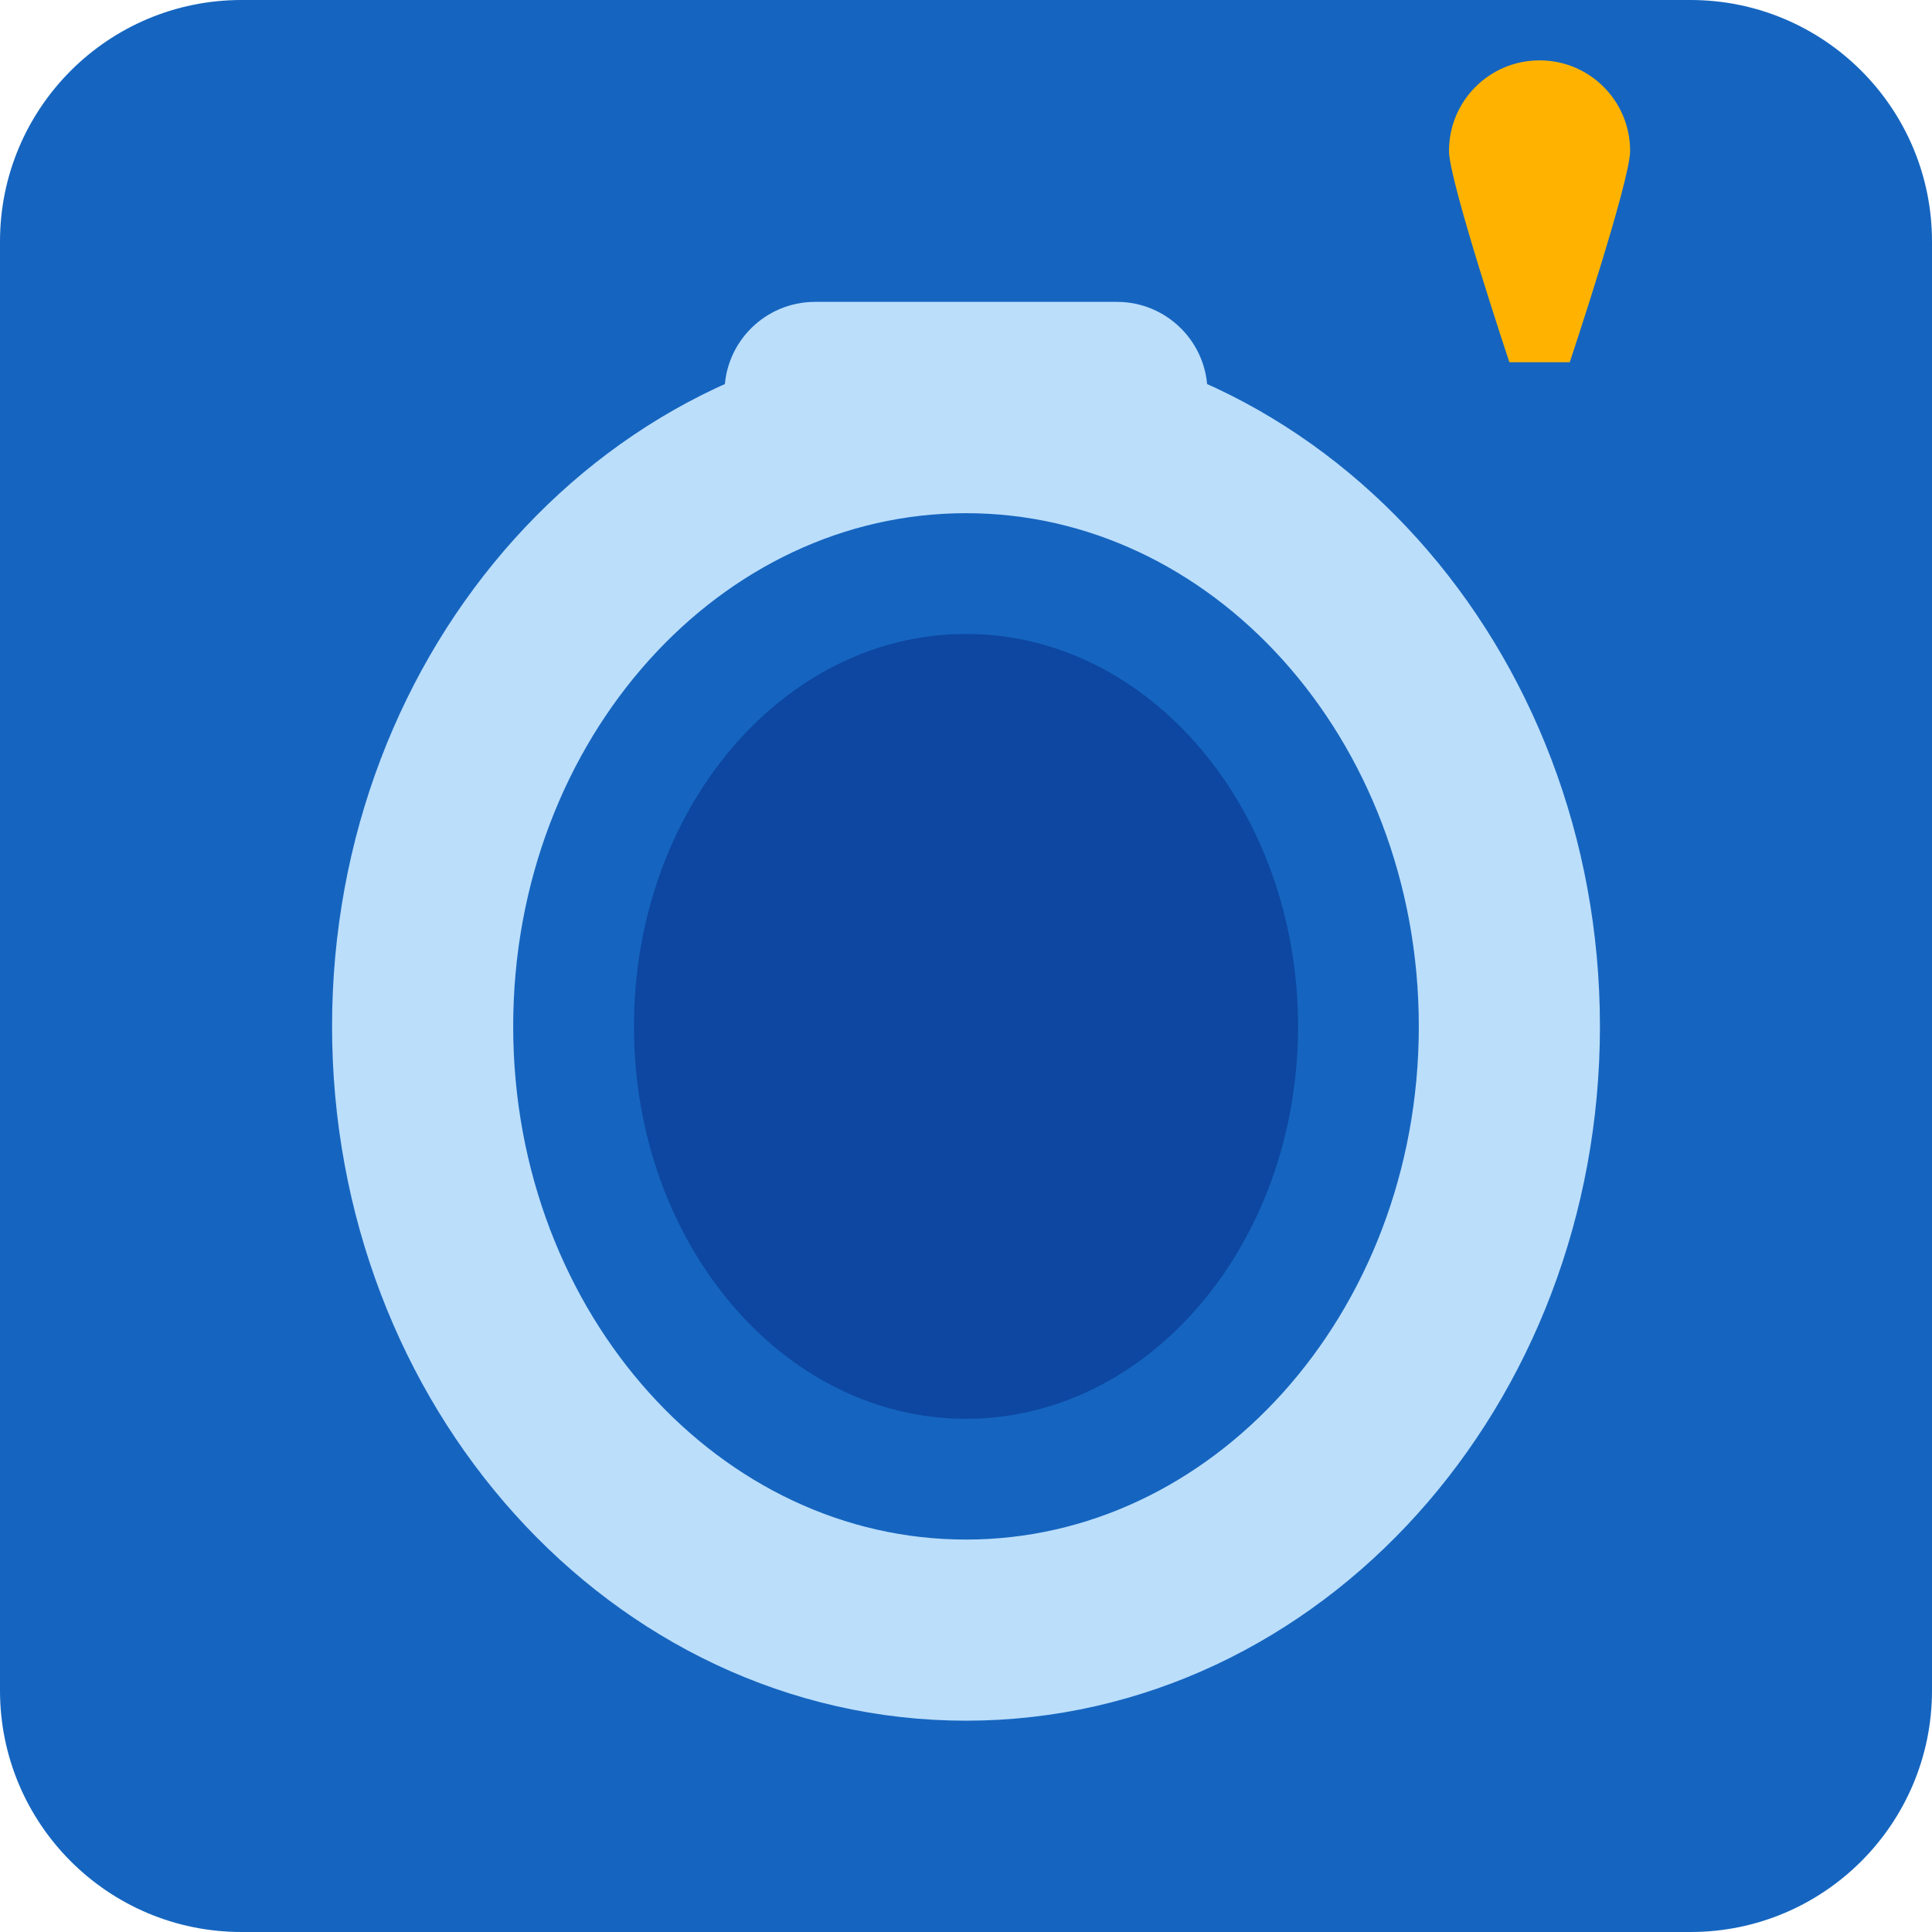
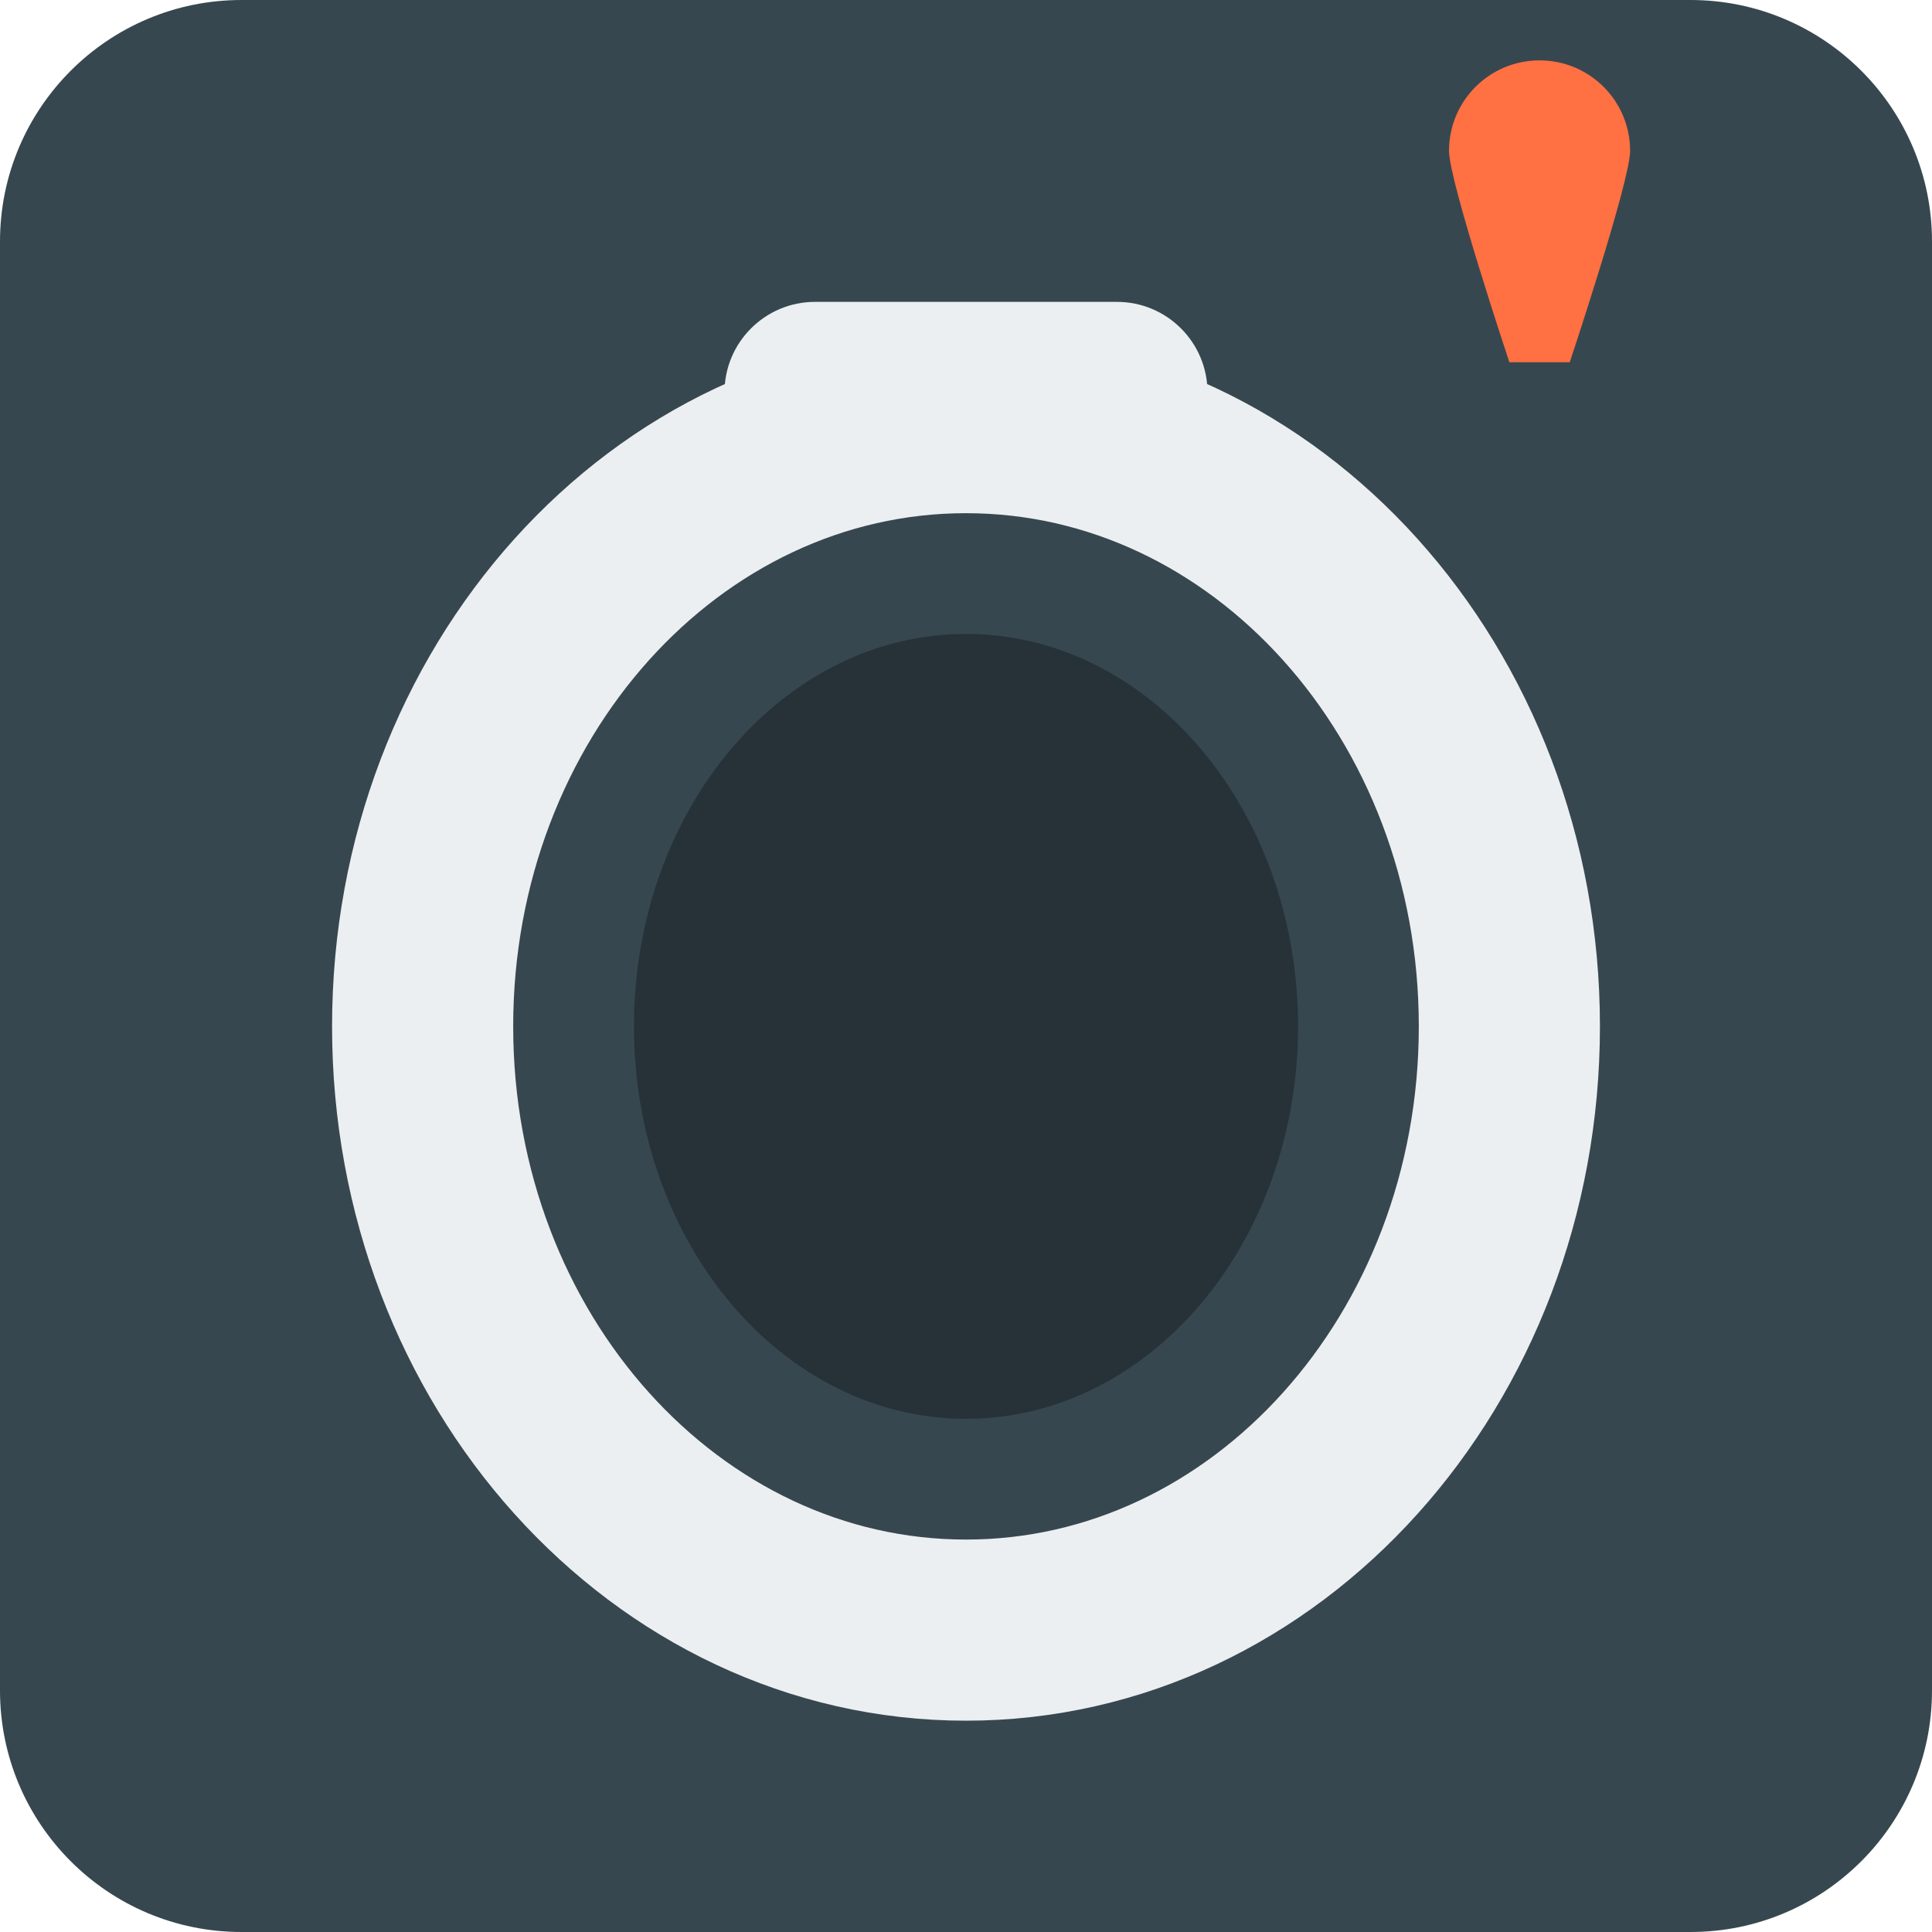
<svg xmlns="http://www.w3.org/2000/svg" width="32" height="32" viewBox="0 0 32 32" fill="none">
-   <rect width="32" height="32" rx="4" fill="#1565C0" />
-   <ellipse cx="16" cy="17" rx="9" ry="10" stroke="#BBDEFB" stroke-width="3" fill="none" />
-   <ellipse cx="16" cy="17" rx="5.5" ry="6.5" fill="#0D47A1" />
-   <rect x="12" y="5" width="8" height="3" rx="1.5" fill="#BBDEFB" />
-   <path d="M26 6C26 6 27 3 27 2.5C27 1.67 26.33 1 25.5 1C24.67 1 24 1.67 24 2.5C24 3 25 6 25 6H26Z" fill="#FFB300" />
+   <rect width="32" height="32" rx="4" fill="#37474F" />
+   <ellipse cx="16" cy="17" rx="9" ry="10" stroke="#ECEFF1" stroke-width="3" fill="none" />
+   <ellipse cx="16" cy="17" rx="5.5" ry="6.5" fill="#263238" />
+   <rect x="12" y="5" width="8" height="3" rx="1.5" fill="#ECEFF1" />
+   <path d="M26 6C26 6 27 3 27 2.5C27 1.67 26.33 1 25.5 1C24.67 1 24 1.67 24 2.5C24 3 25 6 25 6H26Z" fill="#FF7043" />
</svg>
